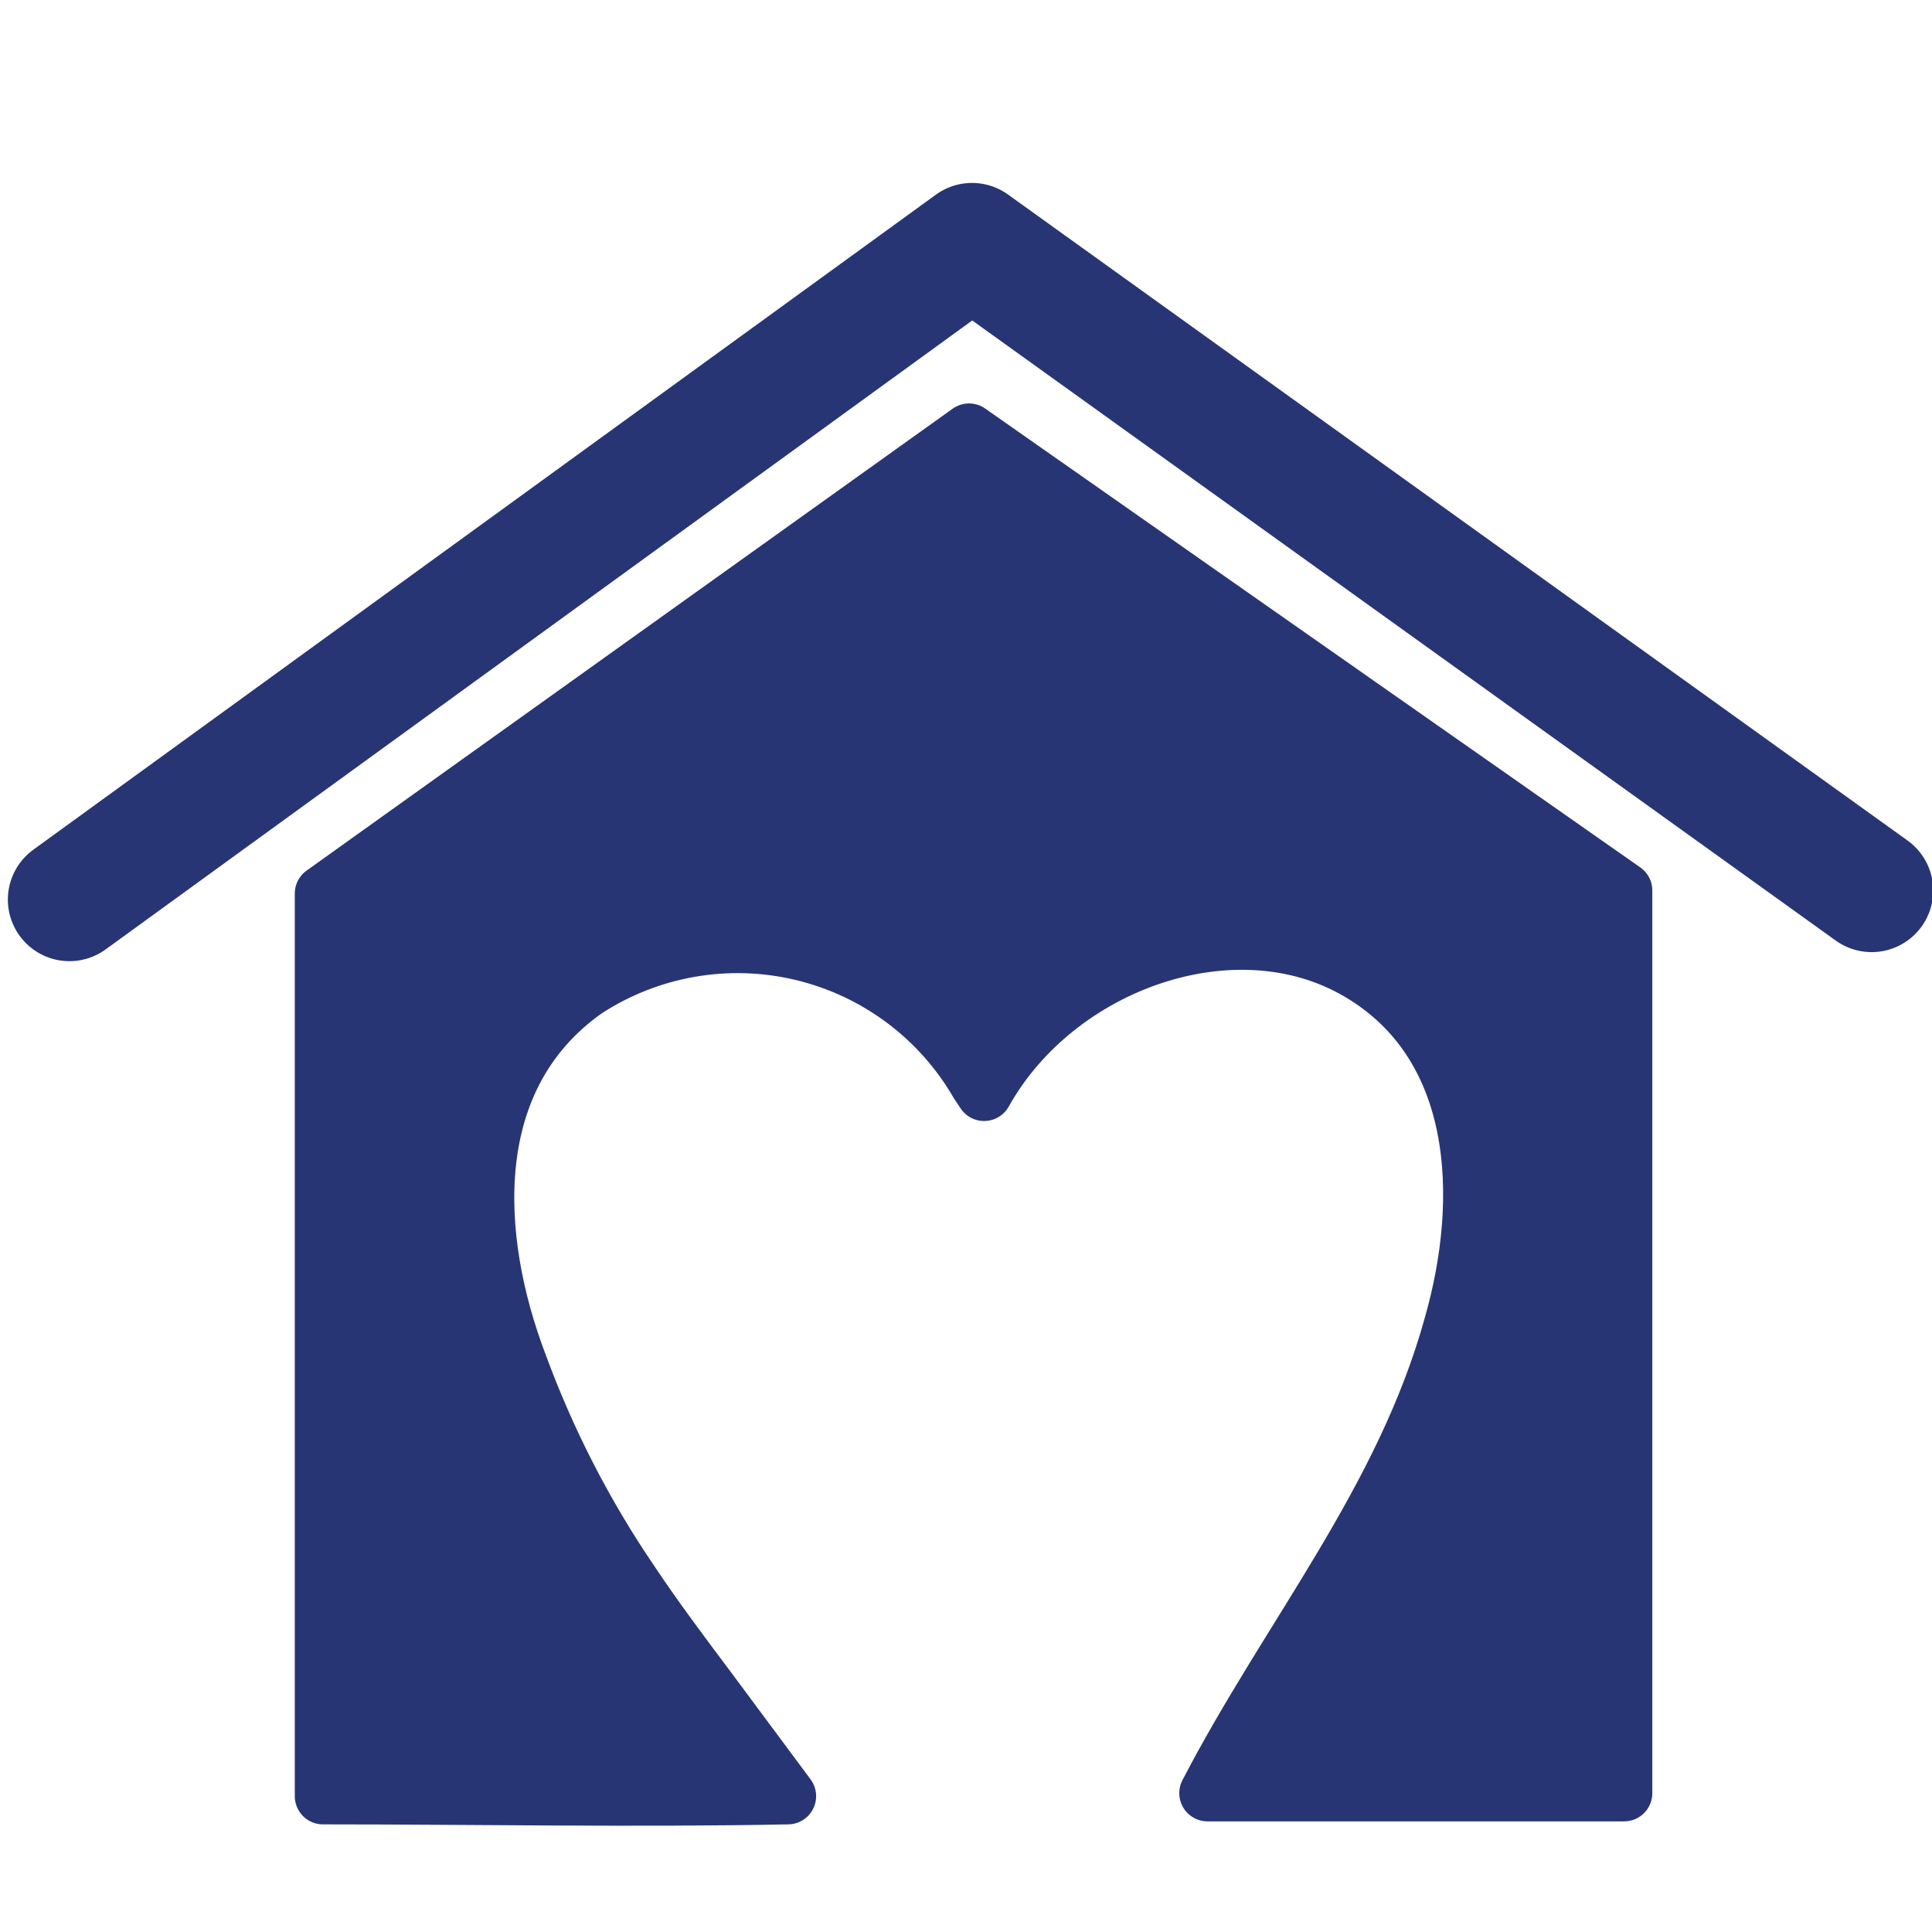
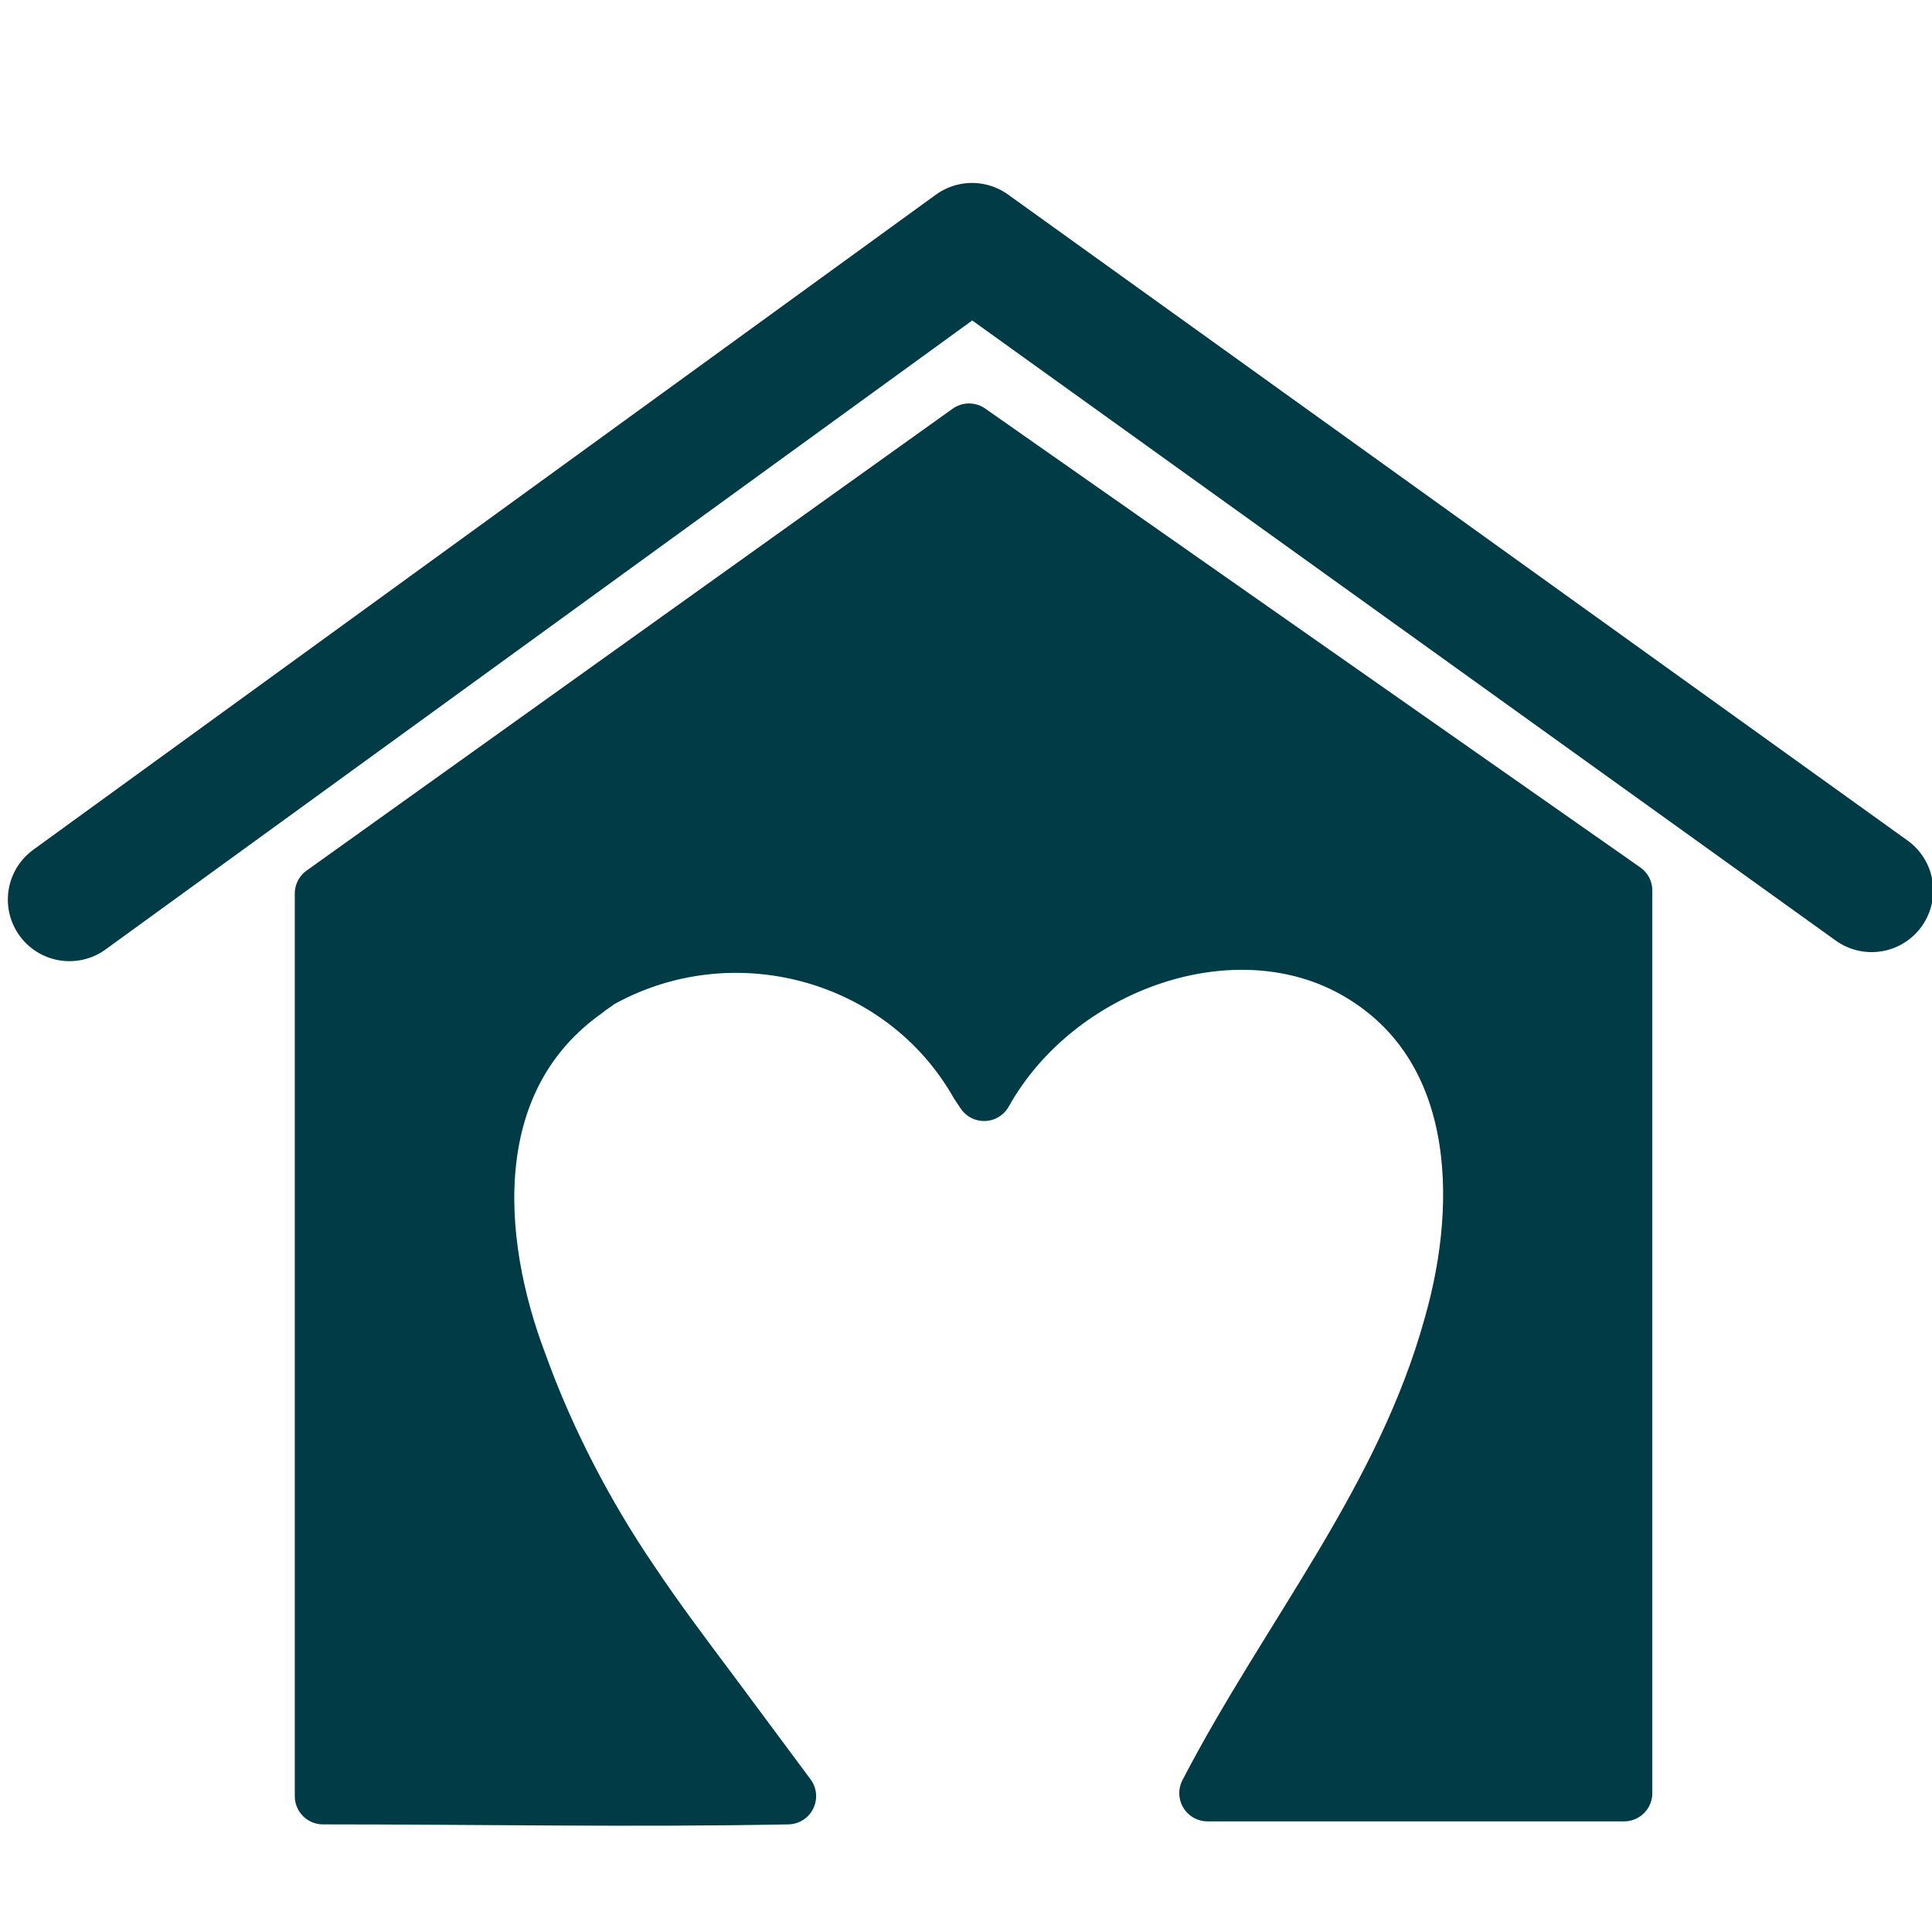
- <svg xmlns="http://www.w3.org/2000/svg" id="Layer_1" data-name="Layer 1" width="64" height="64" viewBox="0 0 64 64">
-   <polyline points="2.3 29.8 32.2 8.1 62 29.5" fill="none" stroke="#283574" stroke-linecap="round" stroke-linejoin="round" stroke-width="4.08" />
-   <path d="M32.4,35.9a9.2,9.2,0,0,0-13-3.1c-4.1,2.9-3.8,8.2-2.2,12.4a33,33,0,0,0,3.7,7.2c.8,1.2,1.7,2.4,2.6,3.6l2.6,3.5c-5.1.1-10.3,0-15.4,0V29.6L32.1,14.3,53.8,29.5V59.4H40c2.7-5.2,6.5-9.7,8.1-15.5,1.2-4.2,1-9.3-3.1-11.7s-10-.3-12.4,4Z" fill="#283574" stroke="#283574" stroke-linecap="round" stroke-linejoin="round" stroke-width="1.87" />
+ <svg xmlns="http://www.w3.org/2000/svg" version="1.1" id="Layer_1" x="0px" y="0px" viewBox="0 0 64 64" style="enable-background:new 0 0 64 64;" xml:space="preserve">
+   <style type="text/css">
+ 	.st0{fill:none;stroke:#003B46;stroke-width:4.08;stroke-linecap:round;stroke-linejoin:round;}
+ 	.st1{fill:#003B46;stroke:#003B46;stroke-width:1.87;stroke-linecap:round;stroke-linejoin:round;}
+ </style>
+   <polyline class="st0" points="2.3,29.8 32.2,8.1 62,29.5 " />
+   <path class="st1" d="M32.4,35.9c-2.5-4.4-8.2-5.9-12.6-3.4c-0.1,0.1-0.3,0.2-0.4,0.3c-4.1,2.9-3.8,8.2-2.2,12.4  c0.9,2.5,2.2,5,3.7,7.2c0.8,1.2,1.7,2.4,2.6,3.6l2.6,3.5c-5.1,0.1-10.3,0-15.4,0V29.6l21.4-15.3l21.7,15.2v29.9H40  c2.7-5.2,6.5-9.7,8.1-15.5c1.2-4.2,1-9.3-3.1-11.7s-10-0.3-12.4,4L32.4,35.9z" />
</svg>
